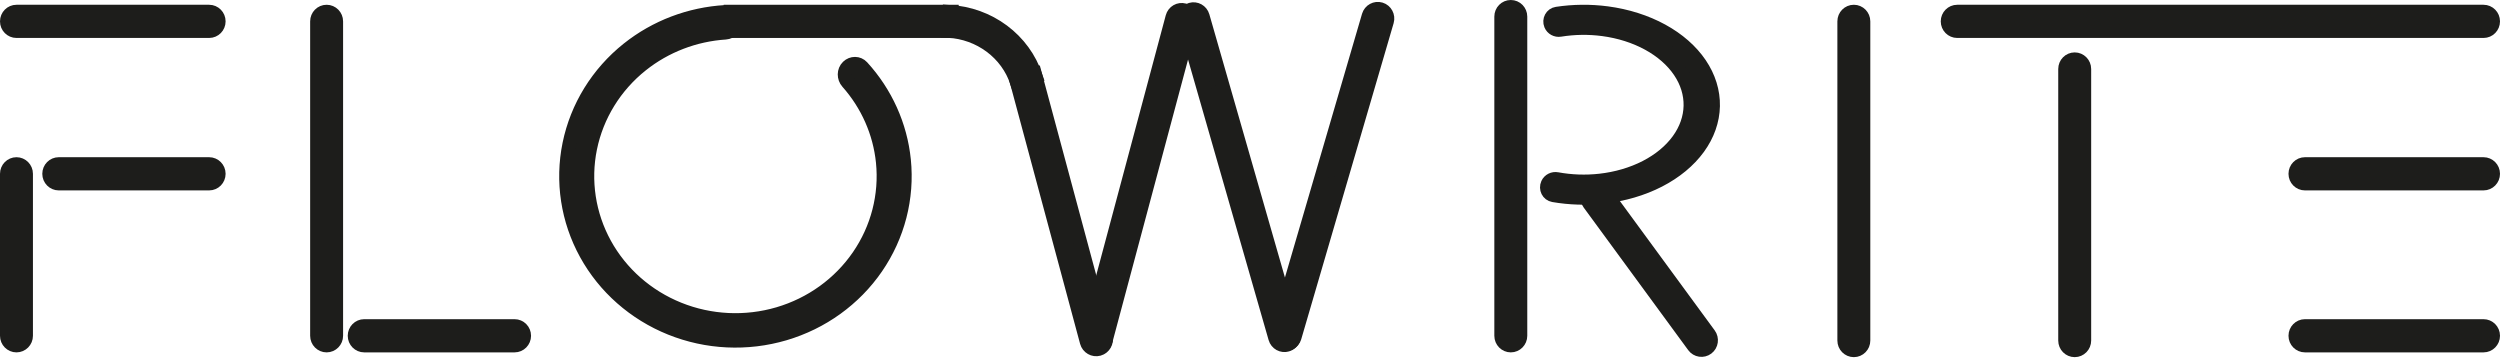
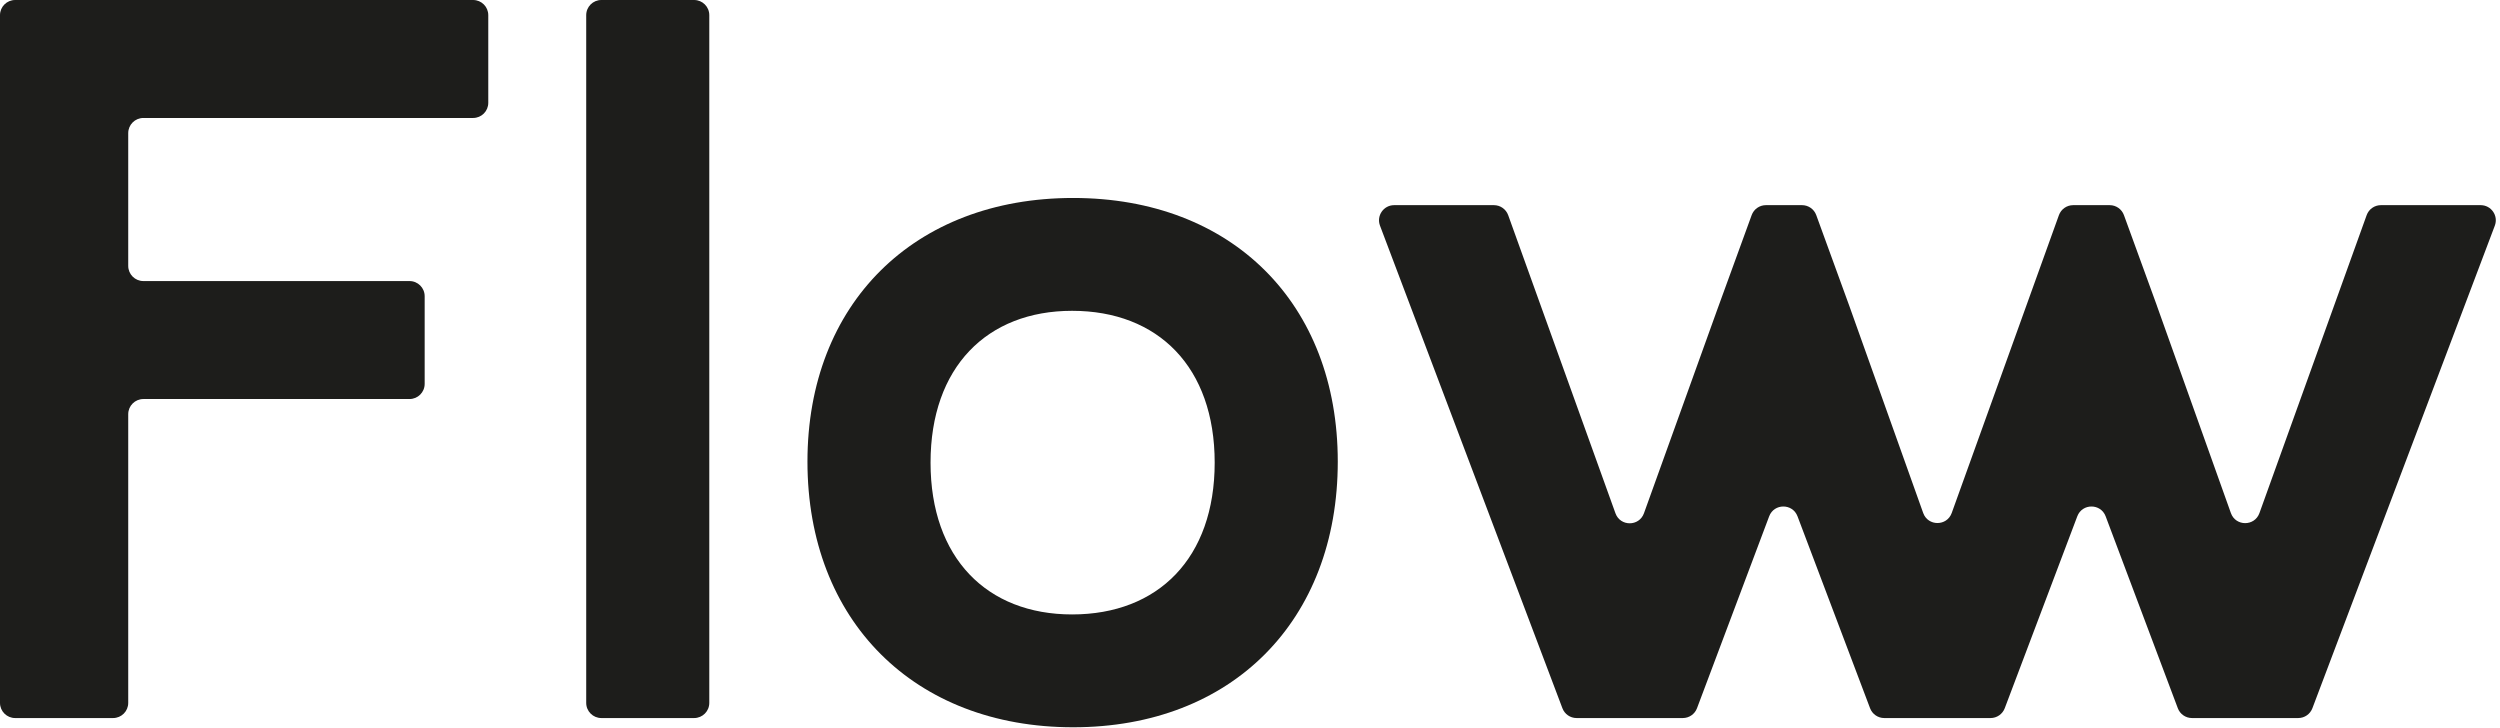
- <svg xmlns="http://www.w3.org/2000/svg" width="707" height="101" viewBox="0 0 707 101" fill="none">
-   <path d="M2 6.042C2 4.554 3.19 3.347 4.658 3.347H59.144C60.612 3.347 61.801 4.554 61.801 6.042C61.801 7.53 60.612 8.736 59.144 8.736H4.658C3.19 8.736 2 7.53 2 6.042Z" fill="#1D1D1B" />
-   <path d="M13.96 49.153C13.96 47.665 15.15 46.458 16.618 46.458H59.144C60.612 46.458 61.801 47.665 61.801 49.153C61.801 50.641 60.612 51.847 59.144 51.847H16.618C15.15 51.847 13.96 50.641 13.96 49.153Z" fill="#1D1D1B" />
-   <path d="M100.34 94.958C100.34 93.47 101.53 92.264 102.998 92.264H145.524C146.992 92.264 148.181 93.47 148.181 94.958C148.181 96.446 146.992 97.653 145.524 97.653H102.998C101.53 97.653 100.34 96.446 100.34 94.958Z" fill="#1D1D1B" />
-   <path d="M206.654 3.347H269.113V8.736H206.654V3.347Z" fill="#1D1D1B" />
-   <path d="M649.185 49.153C649.185 47.665 650.375 46.458 651.843 46.458H702.342C703.81 46.458 705 47.665 705 49.153C705 50.641 703.81 51.847 702.342 51.847H651.843C650.375 51.847 649.185 50.641 649.185 49.153Z" fill="#1D1D1B" />
-   <path d="M649.185 94.958C649.185 93.47 650.375 92.264 651.843 92.264H702.342C703.81 92.264 705 93.47 705 94.958C705 96.446 703.81 97.653 702.342 97.653H651.843C650.375 97.653 649.185 96.446 649.185 94.958Z" fill="#1D1D1B" />
-   <path d="M450.014 53.719C451.192 52.831 452.857 53.08 453.732 54.275L483.307 94.622C484.183 95.816 483.937 97.504 482.759 98.392C481.581 99.279 479.916 99.031 479.04 97.836L449.466 57.489C448.59 56.294 448.835 54.606 450.014 53.719Z" fill="#1D1D1B" />
-   <path d="M4.658 97.653C3.19 97.653 2 96.446 2 94.958V49.153C2 47.665 3.19 46.458 4.658 46.458C6.126 46.458 7.316 47.665 7.316 49.153V94.958C7.316 96.446 6.126 97.653 4.658 97.653Z" fill="#1D1D1B" />
-   <path d="M92.367 97.653C90.899 97.653 89.709 96.446 89.709 94.958V6.042C89.709 4.554 90.899 3.347 92.367 3.347C93.835 3.347 95.025 4.554 95.025 6.042V94.958C95.025 96.446 93.835 97.653 92.367 97.653Z" fill="#1D1D1B" />
-   <path d="M310.725 98.646C309.272 99.048 307.774 98.18 307.378 96.707L287.391 22.409L292.651 20.955L312.637 95.253C313.033 96.725 312.177 98.245 310.725 98.646Z" fill="#1D1D1B" />
-   <path d="M363.982 97.457C362.573 97.873 361.098 97.052 360.687 95.623L334.974 6.094C334.563 4.665 335.373 3.169 336.783 2.753C338.192 2.337 339.667 3.158 340.077 4.587L365.791 94.117C366.201 95.546 365.391 97.041 363.982 97.457Z" fill="#1D1D1B" />
-   <path d="M362.757 97.222C361.35 96.799 360.547 95.299 360.964 93.873L387.101 4.469C387.519 3.042 388.998 2.228 390.405 2.651C391.812 3.074 392.615 4.574 392.198 6L366.061 95.404C365.644 96.831 364.165 97.644 362.757 97.222Z" fill="#1D1D1B" />
-   <path d="M427.255 97.653C425.787 97.653 424.597 96.446 424.597 94.958V4.694C424.597 3.206 425.787 2 427.255 2C428.723 2 429.913 3.206 429.913 4.694V94.958C429.913 96.446 428.723 97.653 427.255 97.653Z" fill="#1D1D1B" />
-   <path d="M524.267 99C522.799 99 521.609 97.794 521.609 96.306V6.042C521.609 4.554 522.799 3.347 524.267 3.347C525.734 3.347 526.924 4.554 526.924 6.042V96.306C526.924 97.794 525.734 99 524.267 99Z" fill="#1D1D1B" />
-   <path d="M586.726 99C585.258 99 584.068 97.794 584.068 96.306V19.514C584.068 18.026 585.258 16.819 586.726 16.819C588.194 16.819 589.384 18.026 589.384 19.514V96.306C589.384 97.794 588.194 99 586.726 99Z" fill="#1D1D1B" />
-   <path d="M550.845 6.042C550.845 4.554 552.035 3.347 553.503 3.347H702.342C703.81 3.347 705 4.554 705 6.042C705 7.53 703.81 8.736 702.342 8.736H553.503C552.035 8.736 550.845 7.53 550.845 6.042Z" fill="#1D1D1B" />
-   <path d="M309.402 98.169C307.985 97.78 307.148 96.3 307.532 94.864L331.611 4.835C331.996 3.399 333.455 2.55 334.872 2.94C336.289 3.329 337.126 4.809 336.742 6.245L312.663 96.274C312.278 97.71 310.818 98.559 309.402 98.169Z" fill="#1D1D1B" />
-   <path d="M438.619 6.976C438.075 5.643 438.862 4.134 440.269 3.919C444.941 3.207 449.77 3.158 454.484 3.783C460.111 4.529 465.416 6.215 469.972 8.705C474.528 11.195 478.206 14.419 480.711 18.118C483.216 21.816 484.478 25.886 484.395 30C484.312 34.113 482.886 38.155 480.233 41.8C477.579 45.444 473.772 48.59 469.118 50.984C464.463 53.378 459.092 54.952 453.437 55.581C448.723 56.104 443.921 55.959 439.301 55.159C437.877 54.913 437.121 53.355 437.723 52.023C438.174 51.026 439.253 50.494 440.318 50.691C444.282 51.423 448.419 51.572 452.478 51.121C457.162 50.6 461.61 49.296 465.465 47.314C469.319 45.331 472.473 42.726 474.67 39.707C476.868 36.688 478.049 33.341 478.118 29.934C478.187 26.527 477.142 23.157 475.067 20.093C472.992 17.03 469.945 14.36 466.172 12.298C462.399 10.236 458.006 8.839 453.345 8.221C449.311 7.686 445.176 7.747 441.188 8.394C440.11 8.569 439.036 7.999 438.619 6.976Z" fill="#1D1D1B" />
-   <path d="M239.813 18.903C240.93 17.817 242.701 17.811 243.753 18.962C250.443 26.28 254.602 35.484 255.594 45.271C256.679 55.972 253.911 66.708 247.762 75.649C241.612 84.59 232.462 91.183 221.871 94.304C211.279 97.426 199.901 96.883 189.675 92.767C179.449 88.653 171.008 81.22 165.791 71.737C160.573 62.253 158.902 51.305 161.061 40.759C163.22 30.212 169.077 20.719 177.633 13.898C185.458 7.659 195.097 4.007 205.154 3.429C206.715 3.339 207.983 4.632 207.983 6.216C207.983 7.801 206.715 9.075 205.155 9.178C196.466 9.748 188.148 12.936 181.38 18.333C173.88 24.313 168.746 32.634 166.854 41.878C164.961 51.123 166.426 60.719 170.999 69.032C175.573 77.344 182.972 83.859 191.935 87.466C200.899 91.073 210.872 91.549 220.156 88.813C229.44 86.077 237.461 80.298 242.851 72.461C248.241 64.624 250.667 55.213 249.716 45.833C248.866 37.45 245.366 29.554 239.734 23.212C238.634 21.974 238.626 20.056 239.813 18.903Z" fill="#1D1D1B" />
-   <path d="M268.529 3.393C274.001 3.705 279.248 5.602 283.585 8.835C287.922 12.069 291.146 16.489 292.836 21.517L287.605 23.152C286.256 19.139 283.683 15.611 280.221 13.03C276.76 10.449 272.572 8.935 268.204 8.686L268.529 3.393Z" fill="#1D1D1B" />
-   <path d="M2 6.042C2 4.554 3.19 3.347 4.658 3.347H59.144C60.612 3.347 61.801 4.554 61.801 6.042C61.801 7.53 60.612 8.736 59.144 8.736H4.658C3.19 8.736 2 7.53 2 6.042Z" stroke="#1D1D1B" stroke-width="4" />
-   <path d="M13.96 49.153C13.96 47.665 15.15 46.458 16.618 46.458H59.144C60.612 46.458 61.801 47.665 61.801 49.153C61.801 50.641 60.612 51.847 59.144 51.847H16.618C15.15 51.847 13.96 50.641 13.96 49.153Z" stroke="#1D1D1B" stroke-width="4" />
-   <path d="M100.34 94.958C100.34 93.47 101.53 92.264 102.998 92.264H145.524C146.992 92.264 148.181 93.47 148.181 94.958C148.181 96.446 146.992 97.653 145.524 97.653H102.998C101.53 97.653 100.34 96.446 100.34 94.958Z" stroke="#1D1D1B" stroke-width="4" />
-   <path d="M206.654 3.347H269.113V8.736H206.654V3.347Z" stroke="#1D1D1B" stroke-width="4" />
-   <path d="M649.185 49.153C649.185 47.665 650.375 46.458 651.843 46.458H702.342C703.81 46.458 705 47.665 705 49.153C705 50.641 703.81 51.847 702.342 51.847H651.843C650.375 51.847 649.185 50.641 649.185 49.153Z" stroke="#1D1D1B" stroke-width="4" />
-   <path d="M649.185 94.958C649.185 93.47 650.375 92.264 651.843 92.264H702.342C703.81 92.264 705 93.47 705 94.958C705 96.446 703.81 97.653 702.342 97.653H651.843C650.375 97.653 649.185 96.446 649.185 94.958Z" stroke="#1D1D1B" stroke-width="4" />
-   <path d="M450.014 53.719C451.192 52.831 452.857 53.08 453.732 54.275L483.307 94.622C484.183 95.816 483.937 97.504 482.759 98.392C481.581 99.279 479.916 99.031 479.04 97.836L449.466 57.489C448.59 56.294 448.835 54.606 450.014 53.719Z" stroke="#1D1D1B" stroke-width="4" />
-   <path d="M4.658 97.653C3.19 97.653 2 96.446 2 94.958V49.153C2 47.665 3.19 46.458 4.658 46.458C6.126 46.458 7.316 47.665 7.316 49.153V94.958C7.316 96.446 6.126 97.653 4.658 97.653Z" stroke="#1D1D1B" stroke-width="4" />
-   <path d="M92.367 97.653C90.899 97.653 89.709 96.446 89.709 94.958V6.042C89.709 4.554 90.899 3.347 92.367 3.347C93.835 3.347 95.025 4.554 95.025 6.042V94.958C95.025 96.446 93.835 97.653 92.367 97.653Z" stroke="#1D1D1B" stroke-width="4" />
-   <path d="M310.725 98.646C309.272 99.048 307.774 98.18 307.378 96.707L287.391 22.409L292.651 20.955L312.637 95.253C313.033 96.725 312.177 98.245 310.725 98.646Z" stroke="#1D1D1B" stroke-width="4" />
-   <path d="M363.982 97.457C362.573 97.873 361.098 97.052 360.687 95.623L334.974 6.094C334.563 4.665 335.373 3.169 336.783 2.753C338.192 2.337 339.667 3.158 340.077 4.587L365.791 94.117C366.201 95.546 365.391 97.041 363.982 97.457Z" stroke="#1D1D1B" stroke-width="4" />
-   <path d="M362.757 97.222C361.35 96.799 360.547 95.299 360.964 93.873L387.101 4.469C387.519 3.042 388.998 2.228 390.405 2.651C391.812 3.074 392.615 4.574 392.198 6L366.061 95.404C365.644 96.831 364.165 97.644 362.757 97.222Z" stroke="#1D1D1B" stroke-width="4" />
-   <path d="M427.255 97.653C425.787 97.653 424.597 96.446 424.597 94.958V4.694C424.597 3.206 425.787 2 427.255 2C428.723 2 429.913 3.206 429.913 4.694V94.958C429.913 96.446 428.723 97.653 427.255 97.653Z" stroke="#1D1D1B" stroke-width="4" />
-   <path d="M524.267 99C522.799 99 521.609 97.794 521.609 96.306V6.042C521.609 4.554 522.799 3.347 524.267 3.347C525.734 3.347 526.924 4.554 526.924 6.042V96.306C526.924 97.794 525.734 99 524.267 99Z" stroke="#1D1D1B" stroke-width="4" />
-   <path d="M586.726 99C585.258 99 584.068 97.794 584.068 96.306V19.514C584.068 18.026 585.258 16.819 586.726 16.819C588.194 16.819 589.384 18.026 589.384 19.514V96.306C589.384 97.794 588.194 99 586.726 99Z" stroke="#1D1D1B" stroke-width="4" />
-   <path d="M550.845 6.042C550.845 4.554 552.035 3.347 553.503 3.347H702.342C703.81 3.347 705 4.554 705 6.042C705 7.53 703.81 8.736 702.342 8.736H553.503C552.035 8.736 550.845 7.53 550.845 6.042Z" stroke="#1D1D1B" stroke-width="4" />
-   <path d="M309.402 98.169C307.985 97.78 307.148 96.3 307.532 94.864L331.611 4.835C331.996 3.399 333.455 2.55 334.872 2.94C336.289 3.329 337.126 4.809 336.742 6.245L312.663 96.274C312.278 97.71 310.818 98.559 309.402 98.169Z" stroke="#1D1D1B" stroke-width="4" />
-   <path d="M438.619 6.976C438.075 5.643 438.862 4.134 440.269 3.919C444.941 3.207 449.77 3.158 454.484 3.783C460.111 4.529 465.416 6.215 469.972 8.705C474.528 11.195 478.206 14.419 480.711 18.118C483.216 21.816 484.478 25.886 484.395 30C484.312 34.113 482.886 38.155 480.233 41.8C477.579 45.444 473.772 48.59 469.118 50.984C464.463 53.378 459.092 54.952 453.437 55.581C448.723 56.104 443.921 55.959 439.301 55.159C437.877 54.913 437.121 53.355 437.723 52.023C438.174 51.026 439.253 50.494 440.318 50.691C444.282 51.423 448.419 51.572 452.478 51.121C457.162 50.6 461.61 49.296 465.465 47.314C469.319 45.331 472.473 42.726 474.67 39.707C476.868 36.688 478.049 33.341 478.118 29.934C478.187 26.527 477.142 23.157 475.067 20.093C472.992 17.03 469.945 14.36 466.172 12.298C462.399 10.236 458.006 8.839 453.345 8.221C449.311 7.686 445.176 7.747 441.188 8.394C440.11 8.569 439.036 7.999 438.619 6.976Z" stroke="#1D1D1B" stroke-width="4" />
-   <path d="M239.813 18.903C240.93 17.817 242.701 17.811 243.753 18.962C250.443 26.28 254.602 35.484 255.594 45.271C256.679 55.972 253.911 66.708 247.762 75.649C241.612 84.59 232.462 91.183 221.871 94.304C211.279 97.426 199.901 96.883 189.675 92.767C179.449 88.653 171.008 81.22 165.791 71.737C160.573 62.253 158.902 51.305 161.061 40.759C163.22 30.212 169.077 20.719 177.633 13.898C185.458 7.659 195.097 4.007 205.154 3.429C206.715 3.339 207.983 4.632 207.983 6.216C207.983 7.801 206.715 9.075 205.155 9.178C196.466 9.748 188.148 12.936 181.38 18.333C173.88 24.313 168.746 32.634 166.854 41.878C164.961 51.123 166.426 60.719 170.999 69.032C175.573 77.344 182.972 83.859 191.935 87.466C200.899 91.073 210.872 91.549 220.156 88.813C229.44 86.077 237.461 80.298 242.851 72.461C248.241 64.624 250.667 55.213 249.716 45.833C248.866 37.45 245.366 29.554 239.734 23.212C238.634 21.974 238.626 20.056 239.813 18.903Z" stroke="#1D1D1B" stroke-width="4" />
-   <path d="M268.529 3.393C274.001 3.705 279.248 5.602 283.585 8.835C287.922 12.069 291.146 16.489 292.836 21.517L287.605 23.152C286.256 19.139 283.683 15.611 280.221 13.03C276.76 10.449 272.572 8.935 268.204 8.686L268.529 3.393Z" stroke="#1D1D1B" stroke-width="4" />
+ <svg xmlns="http://www.w3.org/2000/svg" width="165" height="48" viewBox="0 0 165 48" fill="none">
+   <path fill-rule="evenodd" clip-rule="evenodd" d="M70.826 13.066C81.32 13.066 88.293 20.04 88.293 30.466C88.293 40.959 81.32 48 70.826 48C60.333 48 53.292 40.959 53.292 30.466C53.292 20.04 60.333 13.066 70.826 13.066ZM70.759 20.514C65.14 20.514 61.416 24.237 61.416 30.533C61.416 36.829 65.14 40.553 70.759 40.553C76.446 40.553 80.169 36.829 80.169 30.533C80.169 24.237 76.446 20.514 70.759 20.514Z" fill="#1D1D1B" />
+   <path d="M32.226 6.786C32.226 7.338 31.778 7.786 31.226 7.786H9.463C8.911 7.786 8.463 8.234 8.463 8.786V17.55C8.463 18.102 8.911 18.55 9.463 18.55H27.028C27.581 18.55 28.028 18.997 28.028 19.55V25.336C28.028 25.888 27.581 26.336 27.028 26.336H9.463C8.911 26.336 8.463 26.784 8.463 27.336V46.391C8.463 46.943 8.015 47.391 7.463 47.391H1C0.448 47.391 0 46.943 0 46.391V1C0 0.448 0.448 0 1 0H31.226C31.778 0 32.226 0.448 32.226 1V6.786Z" fill="#1D1D1B" />
+   <path d="M46.813 46.391C46.813 46.943 46.366 47.391 45.813 47.391H39.69C39.137 47.391 38.69 46.943 38.69 46.391V1C38.69 0.448 39.137 0 39.69 0H45.813C46.366 0 46.813 0.448 46.813 1V46.391Z" fill="#1D1D1B" />
+   <path d="M106.62 33.876C106.937 34.758 108.184 34.758 108.501 33.876L113.325 20.473L115.61 14.198C115.754 13.803 116.129 13.54 116.55 13.54H118.934C119.354 13.54 119.73 13.803 119.873 14.198L122.049 20.174L126.93 33.856C127.246 34.74 128.495 34.742 128.813 33.859L135.888 14.201C136.031 13.805 136.407 13.54 136.829 13.54H139.24C139.661 13.54 140.036 13.803 140.18 14.198L142.355 20.172C142.355 20.173 142.355 20.174 142.355 20.175C142.355 20.176 142.355 20.177 142.355 20.178L147.239 33.863C147.554 34.747 148.804 34.749 149.122 33.866L156.199 14.201C156.341 13.805 156.718 13.54 157.139 13.54H163.723C164.422 13.54 164.906 14.239 164.658 14.894L152.618 46.744C152.471 47.133 152.099 47.391 151.683 47.391H144.672C144.255 47.391 143.882 47.133 143.736 46.743L138.973 34.077C138.648 33.214 137.427 33.213 137.101 34.076L132.313 46.744C132.166 47.133 131.793 47.391 131.377 47.391H124.36C123.944 47.391 123.572 47.133 123.425 46.744L118.636 34.076C118.31 33.213 117.089 33.214 116.765 34.077L112.002 46.743C111.855 47.133 111.482 47.391 111.066 47.391H104.054C103.638 47.391 103.266 47.133 103.119 46.744L91.08 14.894C90.833 14.239 91.316 13.54 92.015 13.54H98.599C99.021 13.54 99.397 13.805 99.54 14.201L106.62 33.876Z" fill="#1D1D1B" />
</svg>
